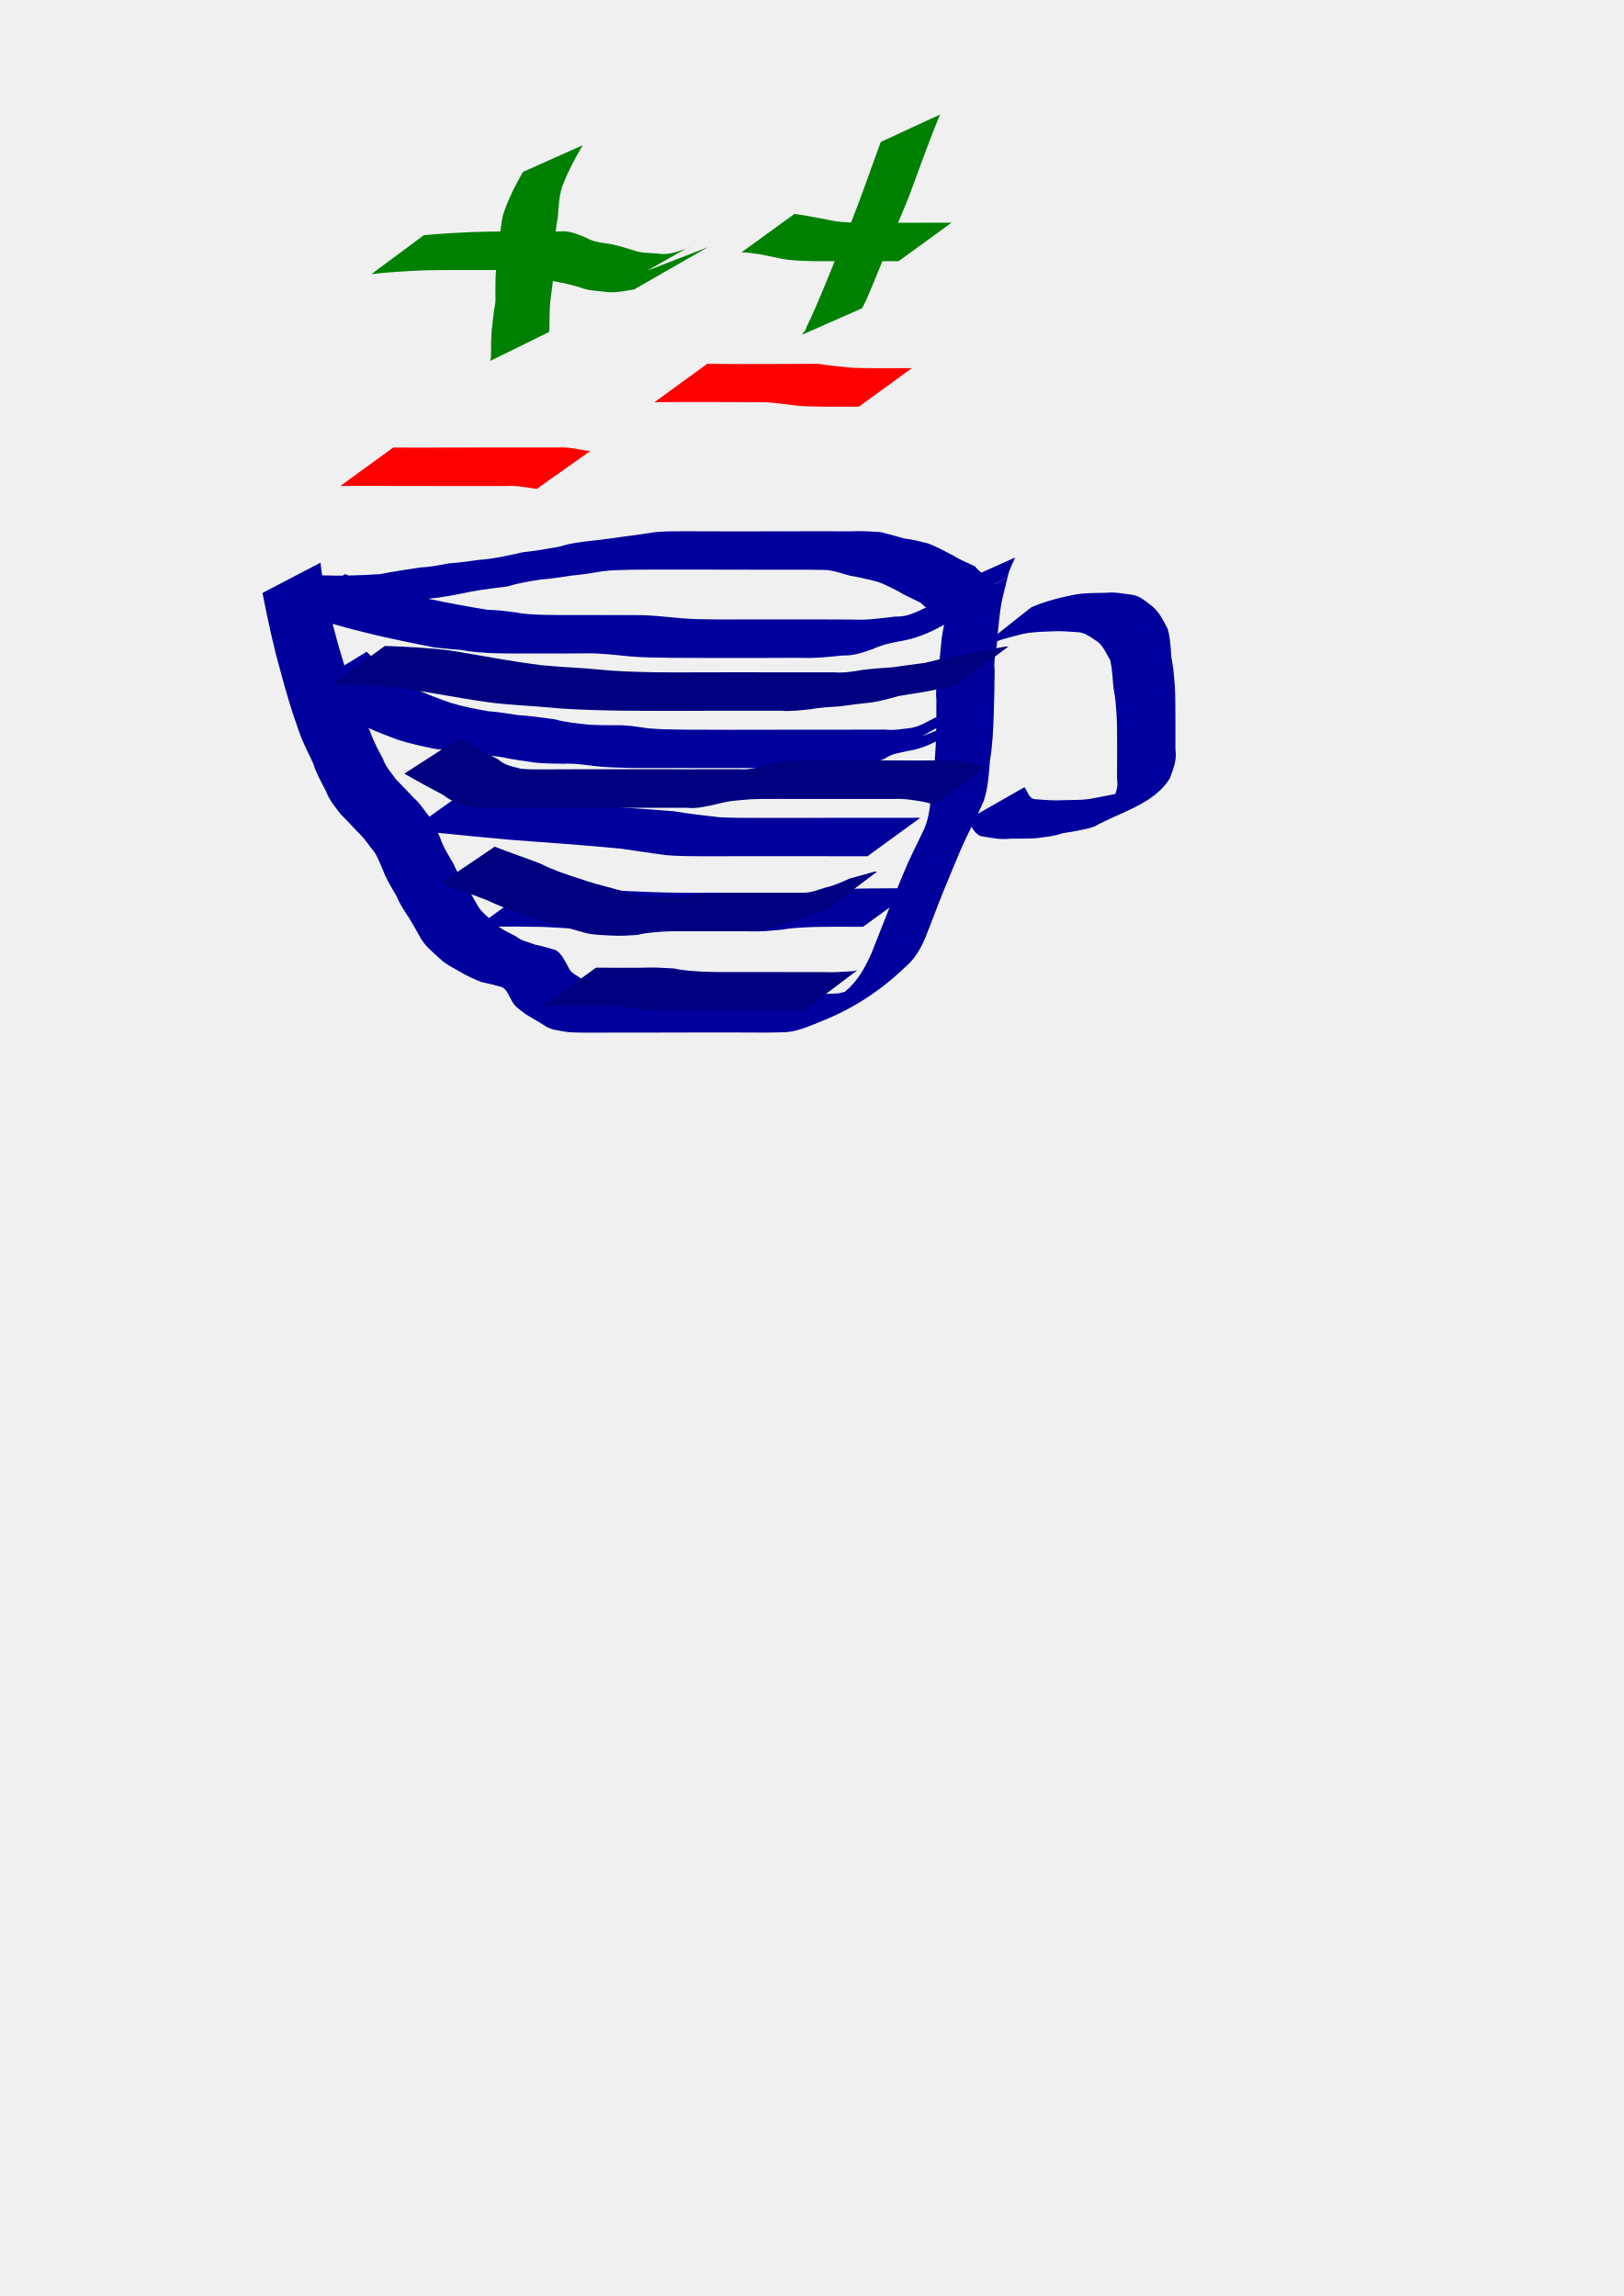
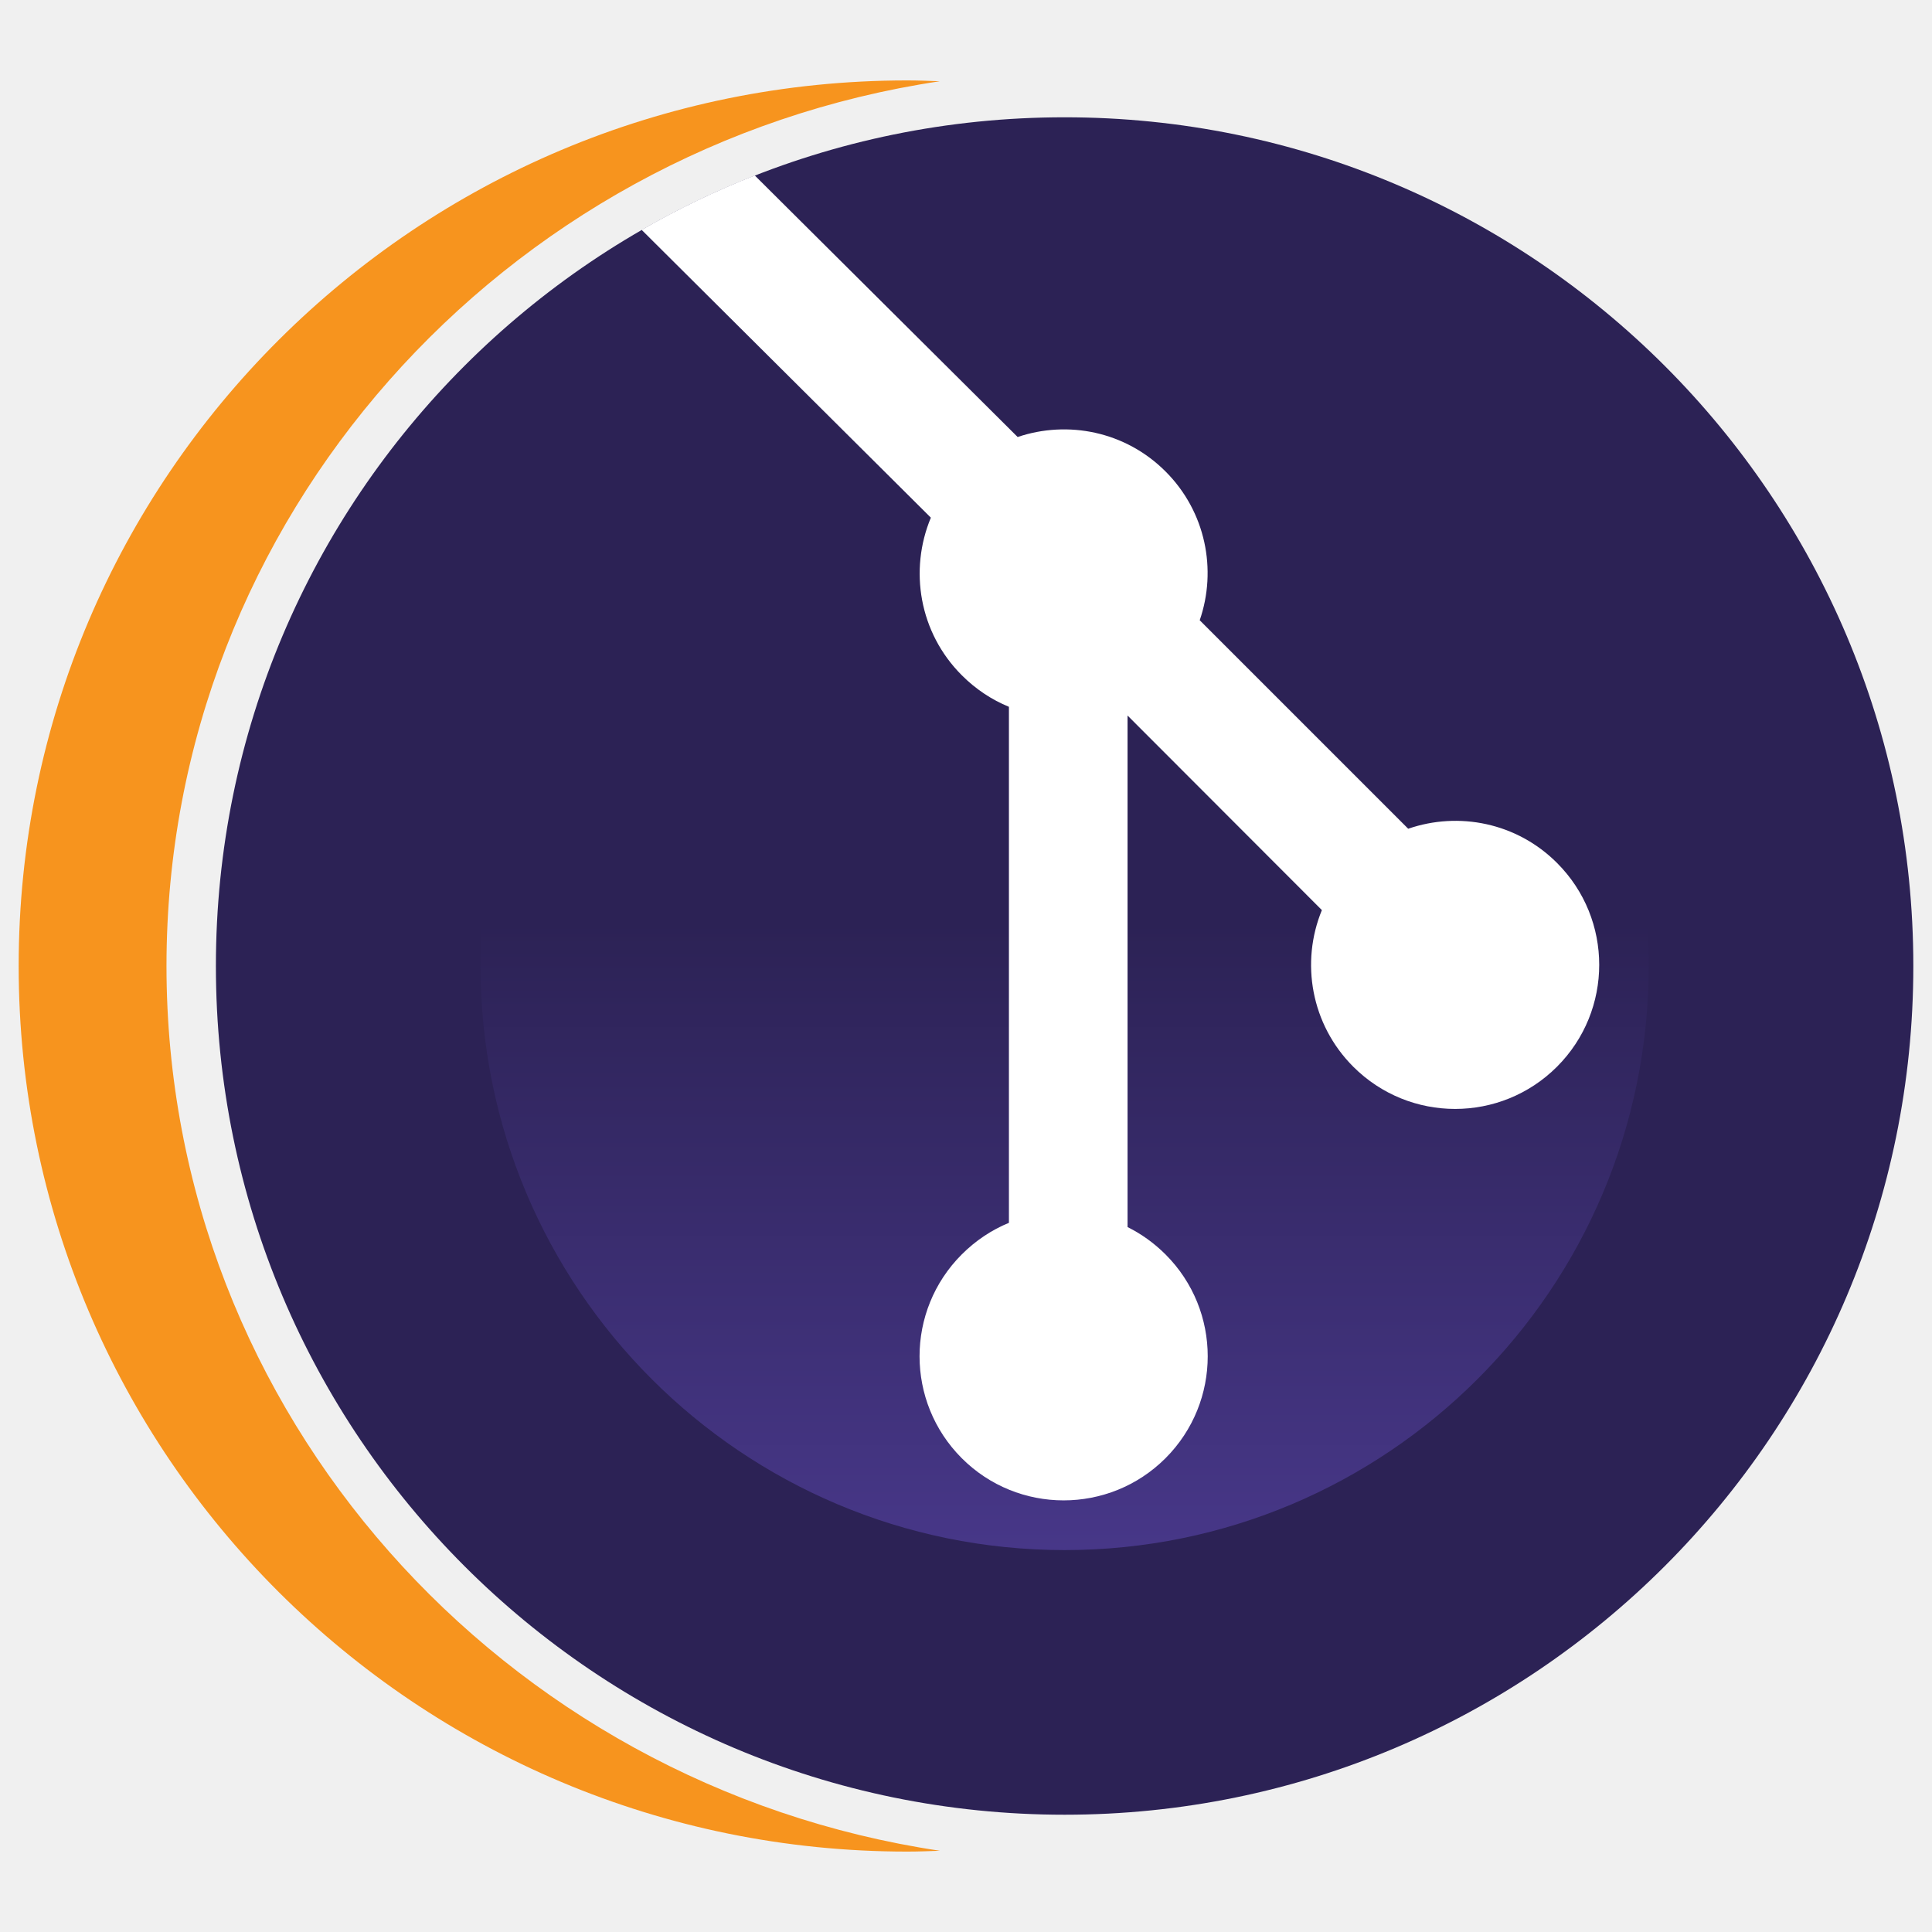
- <svg xmlns="http://www.w3.org/2000/svg" width="744.094" height="1052.362" id="svg2">
-   <defs id="defs4" />
-   <g id="layer1">
-     <path style="fill-opacity:1;fill-rule:nonzero;stroke:none;stroke-width:1px;stroke-linecap:butt;stroke-linejoin:bevel;stroke-opacity:1;opacity:1;fill:#00009d" d="M 393.094 243.438 C 391.936 243.435 390.784 243.474 389.625 243.531 C 384.733 243.527 379.83 243.495 374.938 243.5 C 369.252 243.516 363.592 243.535 357.906 243.531 C 350.644 243.536 343.356 243.563 336.094 243.562 C 328.706 243.551 321.325 243.537 313.938 243.5 C 309.362 243.533 304.78 243.464 300.219 243.906 C 295.505 244.551 290.81 245.392 286.094 245.906 C 281.362 246.516 276.646 247.335 271.906 247.75 C 266.73 248.377 261.55 248.865 256.562 250.531 C 250.987 251.508 245.407 252.53 239.719 253.094 C 233.016 254.568 226.309 256.187 219.438 256.625 C 214.862 257.305 210.302 257.891 205.688 258.219 C 201.535 258.952 197.412 259.901 193.188 260.031 C 186.88 260.926 180.603 261.907 174.344 263.125 C 169.489 263.488 164.636 263.696 159.781 263.781 C 159.222 263.568 158.651 263.375 158.094 263.156 L 157.094 263.812 C 154.025 263.831 150.952 263.825 147.875 263.719 L 147.688 263.875 C 147.382 261.892 147.092 259.906 146.875 257.906 L 120.281 271.781 C 122.716 284.08 125.302 296.346 128.75 308.406 C 130.907 316.555 133.269 324.626 136.094 332.562 C 137.916 338.548 140.804 344.118 143.469 349.75 C 144.918 354.33 147.206 358.502 149.438 362.719 C 150.855 366.616 153.437 369.678 155.875 372.906 C 158.641 375.64 161.255 378.529 163.938 381.344 C 166.412 383.515 168.22 386.267 170.219 388.844 C 172.832 391.685 173.872 395.327 175.469 398.688 C 176.992 403.043 179.571 406.946 181.844 410.938 C 183.204 414.548 185.518 417.605 187.531 420.844 C 189.449 424.086 191.339 427.353 193.156 430.625 C 195.39 434.089 198.556 436.613 201.531 439.344 C 204.4 442.164 208.018 443.726 211.406 445.719 C 214.211 447.556 217.348 448.645 220.344 450.031 C 223.561 450.698 226.732 451.561 229.906 452.406 C 232.37 453.506 233.114 456.383 234.469 458.562 C 235.87 461.592 238.724 463.07 241.188 465.031 C 243.979 466.617 246.688 468.318 249.438 469.969 C 252.684 472.305 256.522 472.329 260.25 473.062 C 264.268 473.36 268.319 473.301 272.344 473.312 C 276.39 473.298 280.422 473.289 284.469 473.281 C 288.51 473.276 292.553 473.282 296.594 473.281 C 301.13 473.282 305.651 473.257 310.188 473.25 C 316.002 473.256 321.842 473.235 327.656 473.219 C 333.529 473.228 339.377 473.243 345.25 473.25 C 350.192 473.352 355.157 473.223 360.094 473.125 C 366 472.617 371.309 470.142 376.719 467.969 C 391.453 462.095 403.901 453.777 414.969 443.125 C 420.858 438.116 423.41 431.623 426.125 424.562 C 430.65 412.312 435.688 400.272 440.781 388.25 C 442.189 385.105 443.702 382.024 445.219 378.938 C 446.224 380.686 447.358 382.303 449.406 383.219 C 453.887 383.963 458.289 384.974 462.969 384.406 C 466.942 384.374 470.938 384.456 474.906 384.188 C 478.929 383.591 483.014 383.369 486.875 381.906 C 491.811 381.158 496.673 380.422 501.438 378.875 C 513.276 372.217 528.593 368.78 536.094 356.812 C 537.71 352.336 539.446 348.336 538.656 343.344 C 538.66 338.687 538.666 334.032 538.656 329.375 C 538.619 324.476 538.647 319.582 538.406 314.688 C 538.033 310.208 537.739 305.726 536.812 301.312 C 536.476 296.904 536.339 292.431 535.094 288.156 C 533.156 284.547 531.462 280.885 528.281 278.062 C 525.198 275.87 522.528 273.046 518.531 272.562 C 514.637 272.135 510.785 271.217 506.781 271.719 C 502.09 271.79 497.398 271.738 492.75 272.5 C 485.842 273.875 479.006 275.534 472.531 278.406 L 457.219 290.531 C 457.547 286.835 457.991 283.156 458.438 279.469 C 458.947 275.674 459.902 271.961 460.844 268.25 C 460.947 268.163 461.053 268.087 461.156 268 L 460.875 268.094 C 461.134 267.075 461.411 266.048 461.656 265.031 C 461.675 264.905 461.696 264.781 461.719 264.656 C 460.414 265.383 458.4 266.484 455.969 267.75 C 455.953 267.726 455.922 267.712 455.906 267.688 C 458.88 266.067 460.763 265.074 461.75 264.562 C 462.354 261.302 463.983 258.472 465.219 255.531 L 449.719 262.469 C 448.669 261.627 447.664 260.719 446.844 259.594 C 443.331 257.961 439.777 256.504 436.469 254.438 C 432.691 252.47 428.945 250.351 424.906 248.969 C 421.394 248.089 417.879 247.204 414.281 246.781 C 410.709 245.725 407.09 244.744 403.469 243.875 C 400.031 243.674 396.567 243.447 393.094 243.438 z M 461.75 264.562 C 461.744 264.595 461.724 264.624 461.719 264.656 C 463.263 263.796 463.2 263.811 461.75 264.562 z M 300.875 261.062 C 304.593 261.055 308.313 261.063 312.031 261.062 C 319.264 261.072 326.486 261.086 333.719 261.094 C 339.372 261.091 345.034 261.109 350.688 261.125 C 355.588 261.13 360.475 261.129 365.375 261.125 C 369.895 261.075 374.422 261.175 378.938 261.25 C 382.581 261.684 386.049 262.879 389.562 263.875 C 393.17 264.405 396.674 265.332 400.219 266.156 C 404.196 267.002 407.764 269.092 411.375 270.875 C 414.72 272.902 418.265 274.448 421.75 276.188 C 422.603 276.993 423.499 277.771 424.406 278.531 C 424.216 278.593 424.033 278.655 423.844 278.719 C 419.442 280.782 415.46 282.825 410.406 282.594 C 403.801 283.36 397.202 284.34 390.531 283.969 C 384.834 283.963 379.135 283.925 373.438 283.906 C 369.28 283.908 365.127 283.901 360.969 283.906 C 356.292 283.913 351.614 283.917 346.938 283.906 C 341.844 283.922 336.75 283.948 331.656 283.938 C 325.536 283.875 319.422 283.886 313.312 283.469 C 306.607 282.923 299.881 282.024 293.156 281.938 C 287.288 281.922 281.431 281.899 275.562 281.906 C 271.119 281.895 266.663 281.89 262.219 281.906 C 257.846 281.907 253.497 281.914 249.125 281.812 C 244.865 281.613 240.568 281.576 236.375 280.688 C 232.075 280.123 227.835 279.579 223.469 279.5 C 214.744 278.106 206.063 276.486 197.406 274.688 C 197.021 274.603 196.635 274.523 196.25 274.438 C 202.875 273.811 209.404 272.529 215.906 271.156 C 221.493 270.121 227.156 269.481 232.781 268.75 C 237.698 267.196 242.746 266.428 247.812 265.625 C 252.576 265.283 257.308 264.498 262.031 263.812 C 266.773 263.391 271.455 262.576 276.156 261.844 C 280.654 261.24 285.193 261.241 289.719 261.125 C 293.437 261.082 297.157 261.07 300.875 261.062 z M 152.438 285.938 C 159.351 287.926 166.318 289.718 173.312 291.375 C 181.855 293.282 190.41 295.093 199 296.75 C 203.248 297.241 207.525 297.593 211.781 297.938 C 216.062 298.883 220.428 299.04 224.781 299.344 C 229.165 299.525 233.551 299.51 237.938 299.531 C 242.4 299.538 246.85 299.549 251.312 299.531 C 257.211 299.533 263.133 299.485 269.031 299.469 C 275.71 299.362 282.329 300.261 288.969 300.875 C 295.109 301.403 301.281 301.391 307.438 301.5 C 312.508 301.545 317.586 301.555 322.656 301.562 C 327.332 301.541 332.012 301.559 336.688 301.562 C 340.839 301.567 344.974 301.561 349.125 301.562 C 354.873 301.544 360.627 301.506 366.375 301.5 C 373.076 301.819 379.724 301.093 386.375 300.438 C 391.414 300.62 395.742 298.96 400.344 297.344 C 405.047 295.129 410.197 294.347 415.25 293.344 C 421.495 291.999 427.182 289.424 432.656 286.344 C 432.222 288.438 431.832 290.538 431.531 292.656 C 431.011 297.882 430.568 303.136 429.875 308.344 C 429.466 312.528 428.64 316.65 429.125 320.906 C 429.121 323.496 429.107 326.097 429.094 328.688 C 429.043 328.712 428.988 328.724 428.938 328.75 C 425.237 330.521 421.915 332.818 417.75 333.625 C 413.77 334.014 409.849 334.891 405.781 334.406 C 401.418 334.41 397.051 334.425 392.688 334.438 C 386.967 334.449 381.252 334.446 375.531 334.469 C 368.616 334.477 361.697 334.462 354.781 334.469 C 348.097 334.465 341.403 334.475 334.719 334.5 C 327.725 334.496 320.744 334.497 313.75 334.438 C 308.084 334.334 302.396 334.334 296.75 333.781 C 292.019 333.157 287.281 332.254 282.5 332.406 C 278.195 332.384 273.892 332.419 269.594 332.125 C 264.473 331.563 259.365 331.113 254.375 329.719 C 248.704 328.974 243.024 328.086 237.312 327.75 C 232.746 327.089 228.227 326.275 223.625 325.969 C 217.977 324.99 212.38 323.918 206.875 322.25 C 199.677 319.737 192.416 317.178 185.875 313.188 C 179.51 308.862 173.466 304.213 168.031 298.719 L 157.812 304.969 C 156.712 301.426 155.676 297.851 154.656 294.281 C 153.907 291.507 153.16 288.722 152.438 285.938 z M 483.938 289.312 C 487.253 289.218 490.556 289.579 493.844 289.75 C 497.45 289.927 499.873 292.185 502.75 293.938 C 505.752 296.217 506.987 299.664 508.812 302.688 C 509.716 306.816 509.911 311.086 510.25 315.281 C 511.224 319.613 511.426 324.031 511.75 328.438 C 511.957 333.287 511.929 338.147 511.938 343 C 511.927 347.655 511.911 352.314 511.906 356.969 C 512.352 359.739 511.932 361.879 511.094 363.938 C 511.022 363.952 510.947 363.954 510.875 363.969 C 506.939 364.809 502.979 365.485 499.031 366.25 C 495.134 366.736 491.198 366.662 487.281 366.75 C 482.889 367.04 478.527 366.615 474.188 366.281 C 471.298 365.909 470.989 362.572 469.469 360.812 L 448.125 373 C 449.014 371.156 449.851 369.308 450.688 367.438 C 452.878 361.223 453.161 354.645 453.719 348.156 C 454.917 341.415 455.088 334.573 455.406 327.75 C 455.642 320.949 455.729 314.148 455.812 307.344 C 455.306 303.171 456.307 299.222 456.875 295.156 C 456.899 294.717 456.94 294.282 456.969 293.844 C 460.873 292.524 464.852 291.475 468.875 290.531 C 473.366 289.58 477.938 289.536 482.5 289.375 C 482.974 289.341 483.464 289.326 483.938 289.312 z M 168.844 333.656 C 173.188 335.661 177.686 337.312 182.156 339 C 187.705 340.812 193.401 342.007 199.094 343.219 C 203.705 343.695 208.291 344.371 212.875 345.062 C 218.589 345.478 224.262 346.267 229.938 347.031 C 234.984 348.104 240.083 348.822 245.188 349.531 C 249.517 349.987 253.873 349.989 258.219 350.062 C 262.963 349.801 267.623 350.508 272.312 351.094 C 278.019 351.771 283.764 351.839 289.5 352 C 296.537 352.058 303.587 352.011 310.625 352 C 317.288 352.015 323.931 352.038 330.594 352.031 C 337.518 352.036 344.451 351.992 351.375 352 C 357.06 352.023 362.753 352.02 368.438 352.031 C 372.785 352.043 377.122 352.059 381.469 352.062 C 385.572 352.269 389.642 351.937 393.719 351.688 C 397.927 351.087 401.744 349.26 405.594 347.656 C 408.743 345.341 412.461 345.082 416.094 344.188 C 420.642 343.511 424.849 341.915 428.875 339.875 C 428.859 340.291 428.862 340.709 428.844 341.125 C 428.447 347.974 427.966 354.8 426.969 361.594 C 426.368 367.797 426.063 374.078 423.562 379.906 C 420.293 386.8 416.741 393.576 413.875 400.656 C 412.986 402.813 412.098 404.965 411.219 407.125 C 406.986 407.136 402.764 407.167 398.531 407.219 C 393.248 407.302 387.924 407.28 382.688 408.094 C 377.772 408.836 372.933 409.538 367.938 409.156 C 363.641 409.149 359.328 409.146 355.031 409.156 C 350.458 409.161 345.885 409.188 341.312 409.188 C 336.332 409.195 331.356 409.188 326.375 409.219 C 319.02 409.229 311.666 409.246 304.312 409.062 C 293.884 408.749 283.471 408.316 273.062 407.562 C 262.994 407.298 252.921 407.186 242.844 407.156 L 224.094 420.781 C 222.187 419.156 220.309 417.485 219 415.25 C 217.206 412.042 215.313 408.8 213.438 405.594 C 211.454 402.453 209.208 399.468 207.844 395.969 C 205.662 392.138 203.178 388.427 201.781 384.219 C 201.416 383.387 201.077 382.553 200.719 381.719 C 211.86 382.851 222.999 383.957 234.156 384.938 C 250.937 386.231 267.748 387.345 284.5 388.969 C 291.361 389.972 298.192 391.02 305.062 391.938 C 310.692 392.451 316.354 392.414 322 392.469 C 327.728 392.498 333.46 392.466 339.188 392.438 C 345.503 392.412 351.81 392.42 358.125 392.438 C 363.613 392.441 369.106 392.446 374.594 392.438 C 380.012 392.435 385.425 392.457 390.844 392.469 C 393.065 392.475 395.279 392.465 397.5 392.469 L 421.781 374.812 C 419.55 374.816 417.325 374.838 415.094 374.844 C 409.658 374.855 404.217 374.846 398.781 374.844 C 393.301 374.835 387.824 374.839 382.344 374.844 C 376.006 374.864 369.682 374.889 363.344 374.875 C 357.631 374.86 351.9 374.849 346.188 374.875 C 340.602 374.842 335.015 374.9 329.438 374.562 C 322.458 373.809 315.528 372.955 308.594 371.812 C 291.599 370.404 274.572 369.5 257.562 368.281 C 242.534 366.922 227.572 365.08 212.625 363.062 L 196.75 374.344 C 196.546 374.071 196.345 373.796 196.125 373.531 C 194.082 370.851 192.24 367.962 189.656 365.75 C 186.939 362.939 184.302 360.043 181.531 357.281 C 179.351 354.219 176.704 351.459 175.469 347.75 C 173.266 343.581 170.994 339.471 169.5 334.969 C 169.288 334.53 169.057 334.094 168.844 333.656 z M 429.031 333.781 C 429.025 334.158 429.039 334.53 429.031 334.906 L 422.531 337.438 C 424.108 336.553 426.479 335.23 429.031 333.781 z M 407.656 415.938 C 404.86 422.913 402.114 429.907 399.375 436.906 C 396.353 443.702 393.031 449.71 387.25 454.531 C 387.238 454.542 387.231 454.552 387.219 454.562 C 386.21 454.849 385.199 455.115 384.156 455.312 C 379.287 455.538 374.399 455.839 369.5 455.656 C 363.602 455.663 357.711 455.678 351.812 455.688 C 346.028 455.671 340.222 455.65 334.438 455.656 C 329.92 455.649 325.423 455.624 320.906 455.625 C 316.864 455.625 312.823 455.622 308.781 455.625 C 304.734 455.631 300.672 455.638 296.625 455.656 C 292.649 455.659 288.663 455.724 284.688 455.594 C 281.298 455.211 277.813 455.412 274.719 453.688 C 271.935 451.971 269.163 450.273 266.375 448.562 C 264.283 446.976 261.586 446.085 260.5 443.375 C 258.907 440.539 257.6 437.394 254.812 435.531 C 251.616 434.628 248.413 433.515 245.125 432.969 C 242.286 431.74 239.023 431.353 236.531 429.219 C 233.79 427.765 230.966 426.587 228.531 424.688 C 235.384 424.668 242.212 424.734 249.062 424.844 C 259.43 425.474 269.811 426.015 280.188 426.469 C 287.523 426.724 294.88 426.734 302.219 426.781 C 307.171 426.817 312.11 426.814 317.062 426.812 C 321.627 426.805 326.185 426.809 330.75 426.812 C 335.054 426.822 339.352 426.82 343.656 426.812 C 348.703 427.12 353.687 426.553 358.688 426.062 C 363.88 425.177 369.125 425.031 374.375 424.844 C 379.954 424.734 385.546 424.773 391.125 424.781 C 392.587 424.786 394.038 424.777 395.5 424.781 L 407.656 415.938 z " id="path2180" />
-     <path style="fill:#ff0000;fill-opacity:1;fill-rule:nonzero;stroke:none;stroke-width:1px;stroke-linecap:butt;stroke-linejoin:miter;stroke-opacity:1" id="path2194" d="M 180.211,205.123 C 187.393,205.229 194.576,205.175 201.758,205.147 C 206.655,205.116 211.552,205.121 216.449,205.123 C 220.926,205.12 225.402,205.115 229.878,205.111 C 234.442,205.121 239.005,205.12 243.568,205.117 C 247.793,205.112 252.017,205.11 256.242,205.108 C 260.385,204.878 264.435,205.83 268.503,206.507 C 269.168,206.578 269.833,206.649 270.498,206.721 L 245.985,224.079 C 245.304,223.985 244.624,223.892 243.944,223.798 C 239.957,223.177 236.004,222.459 231.942,222.763 C 227.726,222.761 223.51,222.76 219.293,222.754 C 214.724,222.751 210.155,222.75 205.586,222.76 C 201.12,222.756 196.655,222.751 192.19,222.748 C 187.315,222.75 182.44,222.756 177.566,222.724 C 170.361,222.696 163.156,222.643 155.952,222.748 L 180.211,205.123 z " />
-     <path style="fill:#ff0000;fill-opacity:1;fill-rule:nonzero;stroke:none;stroke-width:1px;stroke-linecap:butt;stroke-linejoin:miter;stroke-opacity:1" id="path2196" d="M 324.111,166.756 C 333.972,166.895 343.834,166.851 353.695,166.827 C 360.729,166.797 367.763,166.778 374.797,166.755 C 379.691,167.477 384.601,168 389.521,168.488 C 393.59,168.766 397.669,168.713 401.744,168.757 C 405.773,168.759 409.802,168.752 413.831,168.747 C 415.177,168.745 416.523,168.745 417.869,168.744 L 393.569,186.402 C 392.223,186.403 390.877,186.404 389.531,186.406 C 385.498,186.409 381.465,186.423 377.431,186.399 C 373.312,186.327 369.186,186.326 365.082,185.919 C 360.258,185.342 355.439,184.618 350.588,184.344 C 343.62,184.322 336.652,184.302 329.683,184.273 C 319.756,184.249 309.829,184.206 299.903,184.344 L 324.111,166.756 z " />
-     <path style="fill:#008000;fill-opacity:1;fill-rule:nonzero;stroke:none;stroke-width:1px;stroke-linecap:butt;stroke-linejoin:miter;stroke-opacity:1" id="path2198" d="M 194.264,107.787 C 201.639,107.113 209.026,106.67 216.422,106.343 C 221.584,106.137 226.751,106.133 231.917,106.102 C 236.001,106.099 240.086,106.105 244.171,106.109 C 248.197,106.112 252.223,106.112 256.248,106.112 C 260.834,105.508 264.601,107.37 268.709,109.001 C 272.393,111.152 276.54,111.281 280.592,111.999 C 284.043,112.722 287.333,113.881 290.695,114.839 C 294.047,116.027 297.605,115.889 301.09,116.164 C 306,117.06 309.793,115.596 314.204,114.036 C 242.225,155.026 371.755,80.968 296.513,124.105 L 324.508,113.253 C 236.611,164.209 383.794,79.065 290.664,132.626 C 286.028,133.443 281.533,134.462 276.718,133.691 C 273.03,133.21 269.253,133.22 265.764,131.697 C 262.559,130.863 259.374,129.85 256.082,129.362 C 251.84,128.471 247.593,127.756 243.72,125.627 C 239.789,124.437 236.176,123.185 231.946,123.769 C 227.92,123.768 223.893,123.768 219.867,123.764 C 215.79,123.758 211.713,123.751 207.636,123.752 C 202.536,123.782 197.434,123.782 192.337,123.993 C 184.94,124.363 177.541,124.768 170.183,125.652 L 194.264,107.787 z " />
-     <path style="fill:#008000;fill-opacity:1;fill-rule:nonzero;stroke:none;stroke-width:1px;stroke-linecap:butt;stroke-linejoin:miter;stroke-opacity:1" id="path2200" d="M 267.033,66.55 C 263.416,72.646 260.202,78.842 257.647,85.433 C 256.19,90.087 255.984,94.958 255.595,99.778 C 254.773,103.788 254.493,107.864 254.038,111.918 C 253.776,116.224 253.805,120.54 253.765,124.851 C 253.397,129.288 252.736,133.699 252.197,138.119 C 251.807,142.137 251.856,146.175 251.774,150.206 C 251.726,150.855 251.678,151.504 251.629,152.153 L 224.653,165.433 C 224.769,164.898 224.885,164.362 225.001,163.827 C 225.04,159.72 225.019,155.609 225.319,151.51 C 225.793,147.147 226.257,142.789 227.038,138.464 C 227.04,134.105 226.995,129.743 227.188,125.386 C 227.515,121.253 227.739,117.107 228.668,113.047 C 229.111,108.087 229.404,103.048 230.612,98.185 C 232.897,91.323 236.041,85.056 239.668,78.788 L 267.033,66.55 z " />
-     <path style="fill:#008000;fill-opacity:1;fill-rule:nonzero;stroke:none;stroke-width:1px;stroke-linecap:butt;stroke-linejoin:miter;stroke-opacity:1" id="path2202" d="M 364.059,98.047 C 370.298,98.857 376.462,100.239 382.654,101.376 C 387.275,102.062 391.949,102.018 396.606,102.109 C 402.014,102.157 407.422,102.123 412.829,102.104 C 417.208,102.083 421.587,102.079 425.966,102.074 C 429.335,102.071 432.704,102.072 436.073,102.072 L 411.771,119.728 C 408.404,119.728 405.036,119.728 401.668,119.728 C 397.307,119.728 392.945,119.728 388.584,119.726 C 383.161,119.724 377.739,119.736 372.317,119.701 C 367.573,119.526 362.81,119.499 358.129,118.579 C 352.07,117.362 346.004,115.784 339.8,115.672 L 364.059,98.047 z " />
-     <path style="fill:#008000;fill-opacity:1;fill-rule:nonzero;stroke:none;stroke-width:1px;stroke-linecap:butt;stroke-linejoin:miter;stroke-opacity:1" id="path2204" d="M 430.834,52.48 C 425.513,64.979 421.164,77.851 416.364,90.55 C 412.047,100.808 407.799,111.087 403.666,121.421 C 401.463,126.918 399.213,132.384 396.845,137.808 C 396.299,138.998 395.647,140.134 395.048,141.296 L 367.544,153.429 C 368.187,152.336 369.283,151.514 369.473,150.15 C 372.13,144.825 374.425,139.38 376.729,133.882 C 380.988,123.545 385.076,113.141 389.652,102.937 C 394.635,90.434 398.971,77.679 403.639,65.057 L 430.834,52.48 z " />
-     <path style="fill:#000080;fill-opacity:1;fill-rule:nonzero;stroke:none;stroke-width:1px;stroke-linecap:butt;stroke-linejoin:miter;stroke-opacity:1" id="path3386" d="M 176.4,296.046 C 186.626,296.469 196.908,296.885 207.054,298.272 C 220.709,300.481 234.256,303.184 247.999,304.867 C 256.98,305.811 265.991,306.012 274.973,306.919 C 283.68,307.818 292.436,307.967 301.18,308.147 C 307.024,308.221 312.869,308.187 318.713,308.168 C 322.833,308.15 326.952,308.15 331.072,308.144 C 335.089,308.142 339.107,308.143 343.125,308.143 C 347.239,308.137 351.353,308.146 355.467,308.152 C 360.027,308.161 364.587,308.153 369.146,308.148 C 373.455,308.138 377.765,308.149 382.074,308.156 C 386.597,308.527 390.943,307.817 395.37,307.041 C 399.939,306.456 404.555,306.167 409.134,305.838 C 413.939,305.131 418.777,304.504 423.571,303.875 C 427.712,302.982 431.769,301.836 435.882,300.818 C 439.99,300.489 443.982,299.788 448.008,298.931 C 452.033,297.959 456.068,297.149 460.159,296.448 C 460.844,296.388 461.53,296.328 462.215,296.268 L 438.113,314.193 C 437.452,314.284 436.79,314.375 436.129,314.466 C 432.106,315.344 428.098,316.297 424.046,317.037 C 420.022,317.711 415.994,318.302 411.974,318.993 C 407.883,320.116 403.799,321.287 399.597,321.932 C 394.76,322.47 389.926,323.027 385.107,323.713 C 380.515,324.04 375.905,324.247 371.366,325.072 C 366.851,325.562 362.375,326.105 357.808,325.786 C 353.492,325.794 349.176,325.804 344.859,325.794 C 340.303,325.789 335.747,325.781 331.191,325.79 C 327.068,325.796 322.945,325.805 318.822,325.799 C 314.805,325.8 310.787,325.8 306.77,325.803 C 302.66,325.806 298.55,325.813 294.44,325.805 C 288.65,325.769 282.859,325.746 277.071,325.586 C 268.27,325.328 259.459,325.094 250.694,324.189 C 241.766,323.414 232.803,323.056 223.909,321.893 C 210.221,319.977 196.684,317.187 182.992,315.322 C 172.761,314.284 162.452,313.574 152.166,313.653 L 176.4,296.046 z " />
-     <path style="fill:#000080;fill-opacity:1;fill-rule:nonzero;stroke:none;stroke-width:1px;stroke-linecap:butt;stroke-linejoin:miter;stroke-opacity:1" id="path3394" d="M 210.513,338.337 C 216.251,341.943 222.296,344.986 228.328,348.055 C 231.37,350.909 235.039,351.299 238.762,352.376 C 242.559,352.739 246.378,352.619 250.187,352.643 C 254.223,352.618 258.259,352.609 262.294,352.597 C 266.886,352.613 271.478,352.602 276.07,352.597 C 280.239,352.592 284.408,352.591 288.577,352.59 C 292.617,352.59 296.657,352.59 300.697,352.59 C 304.812,352.584 308.927,352.593 313.042,352.599 C 317.601,352.608 322.161,352.599 326.72,352.595 C 330.843,352.591 334.966,352.591 339.09,352.59 C 343.915,352.959 348.472,351.4 353.085,350.201 C 358.109,348.935 363.287,348.881 368.425,348.607 C 372.782,348.494 377.141,348.525 381.5,348.529 C 385.623,348.535 389.745,348.546 393.868,348.556 C 398.423,348.567 402.978,348.559 407.533,348.555 C 412.204,348.573 416.875,348.562 421.546,348.557 C 425.712,348.552 429.877,348.551 434.043,348.55 C 438.181,348.321 442.225,349.272 446.288,349.948 C 448.29,350.631 450.374,351.013 452.415,351.544 L 427.715,368.626 C 425.719,368.164 423.758,367.551 421.729,367.24 C 417.747,366.62 413.799,365.902 409.743,366.205 C 405.583,366.204 401.424,366.203 397.265,366.198 C 392.592,366.193 387.919,366.182 383.246,366.2 C 378.694,366.195 374.143,366.187 369.591,366.192 C 365.46,366.192 361.329,366.196 357.199,366.178 C 352.88,366.184 348.559,366.149 344.242,366.335 C 339.217,366.735 334.167,366.967 329.283,368.371 C 324.476,369.413 319.778,370.747 314.789,370.246 C 310.67,370.245 306.552,370.245 302.433,370.241 C 297.877,370.236 293.322,370.228 288.766,370.237 C 284.642,370.243 280.519,370.252 276.395,370.246 C 272.356,370.246 268.316,370.246 264.276,370.245 C 260.114,370.244 255.952,370.243 251.789,370.239 C 247.192,370.237 242.595,370.225 237.998,370.259 C 233.959,370.274 229.92,370.293 225.882,370.299 C 221.954,370.193 217.992,370.368 214.114,369.593 C 210.378,368.112 206.459,367.209 203.282,364.465 C 197.236,361.262 191.213,358.023 185.293,354.59 L 210.513,338.337 z " />
-     <path style="fill:#000080;fill-opacity:1;fill-rule:nonzero;stroke:none;stroke-width:1px;stroke-linecap:butt;stroke-linejoin:miter;stroke-opacity:1" id="path3396" d="M 226.721,388.065 C 233.729,390.91 240.925,393.168 247.952,395.979 C 253.559,398.832 259.467,400.767 265.431,402.689 C 270.264,404.416 275.212,405.722 280.172,407.001 C 284.382,408.199 288.582,409.356 292.815,410.453 C 296.758,411.184 300.772,411.068 304.758,411.202 C 308.648,411.754 312.352,410.8 316.117,410.368 C 319.991,409.396 323.989,409.424 327.949,409.247 C 332.302,409.134 336.658,409.152 341.012,409.146 C 345.632,409.172 350.253,409.164 354.873,409.163 C 359.039,409.161 363.205,409.16 367.371,409.159 C 371.351,409.452 374.93,407.753 378.626,406.711 C 382.396,405.892 385.869,404.244 389.371,402.67 C 393,401.626 396.673,400.741 400.281,399.642 C 400.89,399.564 401.499,399.486 402.108,399.409 L 378.089,417.496 C 377.515,417.622 376.941,417.749 376.367,417.876 C 372.82,418.961 369.261,420.015 365.757,421.226 C 362.186,422.719 358.662,424.21 354.899,425.183 C 350.994,425.963 347.141,427.221 343.07,426.814 C 338.91,426.812 334.751,426.811 330.591,426.803 C 325.967,426.795 321.342,426.778 316.718,426.798 C 312.395,426.816 308.07,426.793 303.75,426.989 C 299.853,427.328 295.944,427.51 292.138,428.526 C 288.25,428.694 284.339,429.115 280.422,428.811 C 276.306,428.605 272.161,428.564 268.134,427.559 C 263.907,426.337 259.67,425.14 255.432,423.95 C 250.464,422.599 245.501,421.262 240.654,419.503 C 234.717,417.433 228.832,415.329 223.154,412.594 C 216.139,409.821 209.01,407.411 201.893,404.911 L 226.721,388.065 z " />
-     <path style="fill:#000080;fill-opacity:1;fill-rule:nonzero;stroke:none;stroke-width:1px;stroke-linecap:butt;stroke-linejoin:miter;stroke-opacity:1" id="path3398" d="M 273.145,443.519 C 280.327,443.625 287.51,443.571 294.692,443.543 C 299.455,443.296 304.211,443.621 308.927,443.889 C 313.28,444.916 317.743,445.068 322.181,445.381 C 326.455,445.556 330.734,445.53 335.01,445.542 C 339.063,445.536 343.115,445.532 347.168,445.527 C 351.875,445.532 356.582,445.541 361.289,445.546 C 366.694,445.557 372.098,445.55 377.503,445.549 C 382.073,445.772 386.652,445.422 391.156,445.123 C 391.724,444.986 392.292,444.849 392.86,444.712 L 368.87,462.841 C 368.269,462.926 367.669,463.012 367.069,463.097 C 362.471,463.147 357.87,463.208 353.27,463.155 C 347.863,463.154 342.456,463.146 337.049,463.158 C 332.322,463.165 327.595,463.173 322.867,463.186 C 318.814,463.189 314.762,463.199 310.709,463.189 C 306.406,463.145 302.101,463.153 297.805,462.868 C 293.331,462.448 288.857,462.078 284.43,461.257 C 279.789,461.176 275.144,461.086 270.5,461.12 C 263.295,461.092 256.09,461.039 248.886,461.144 L 273.145,443.519 z " />
+ <svg xmlns="http://www.w3.org/2000/svg" xmlns:xlink="http://www.w3.org/1999/xlink" version="1.1" id="Layer_1" x="0px" y="0px" width="1024" height="1024" viewBox="0 0 1024 1024" enable-background="new 0 0 612 792" xml:space="preserve">
+   <defs id="defs66">
+     <linearGradient id="linearGradient3857" gradientUnits="userSpaceOnUse" x1="131.385" y1="358.577" x2="131.385" y2="432.208" gradientTransform="matrix(1,0,0,-1,0,793)">
+       <stop offset="0.302" style="stop-color:#473788" id="stop3859" />
+       <stop offset="0.792" style="stop-color:#2C2255" id="stop3861" />
+     </linearGradient>
+     <linearGradient xlink:href="#linearGradient3857" id="linearGradient3867" gradientUnits="userSpaceOnUse" x1="59.993" y1="83.284" x2="103.996" y2="83.284" />
+   </defs>
+   <path transform="matrix(9.244324,0,0,9.244324,-91.09924,-79.8913)" d="m 119.555,64.028 a 48.661,48.661 0 1 1 -97.322,0 48.661,48.661 0 1 1 97.322,0 z" id="path3924" style="fill:#2c2255;fill-opacity:1" />
+   <g id="g13" transform="matrix(9.184938,0,0,9.184938,-642.8802,-2967.521)">
+     <path d="m 79.6,378.829 c 0,-25.824 19.395,-47.281 44.626,-51.055 -0.626,-0.023 -1.255,-0.048 -1.887,-0.048 -28.314,0 -51.269,22.88 -51.269,51.103 0,28.224 22.954,51.103 51.269,51.103 0.634,0 1.263,-0.024 1.891,-0.047 C 98.995,426.111 79.6,404.654 79.6,378.829 z" id="path15" style="fill:#f7941e" />
  </g>
+   <path style="fill:url(#linearGradient3867);fill-opacity:1" id="path3839" d="m 113.459,83.284 a 20.096,20.096 0 1 1 -40.193,0 20.096,20.096 0 1 1 40.193,0 z" transform="matrix(0,-15.40426,15.40426,0,-718.6559,1950.185)" />
+   <path style="fill:#ffffff;fill-opacity:1" d="m 400.037,92.992 c -20.78,8.151 -40.817,17.818 -59.956,28.838 l 153.294,152.544 c -11.586,27.744 -6.213,60.919 16.375,83.5 7.392,7.414 15.892,13.021 25,16.75 l 0,273.5 c -9.108,3.729 -17.628,9.387 -25,16.75 -29.824,29.821 -29.824,78.133 0,108 29.803,29.811 78.176,29.811 108,0 29.824,-29.867 29.824,-78.179 0,-108 -6.058,-6.041 -12.86,-10.899 -20.125,-14.5 l 0,-271.125 103,103.125 c -11.376,27.639 -5.806,60.547 16.625,83 29.859,29.842 78.154,29.842 108,0 29.824,-29.841 29.824,-78.184 0,-108 -21.352,-21.381 -52.144,-27.339 -78.875,-18.125 l -110.5,-110.5 c 9.227,-26.731 3.227,-57.514 -18.125,-78.875 -21.224,-21.228 -51.74,-27.244 -78.375,-18.25 z" id="path3841" />
</svg>
